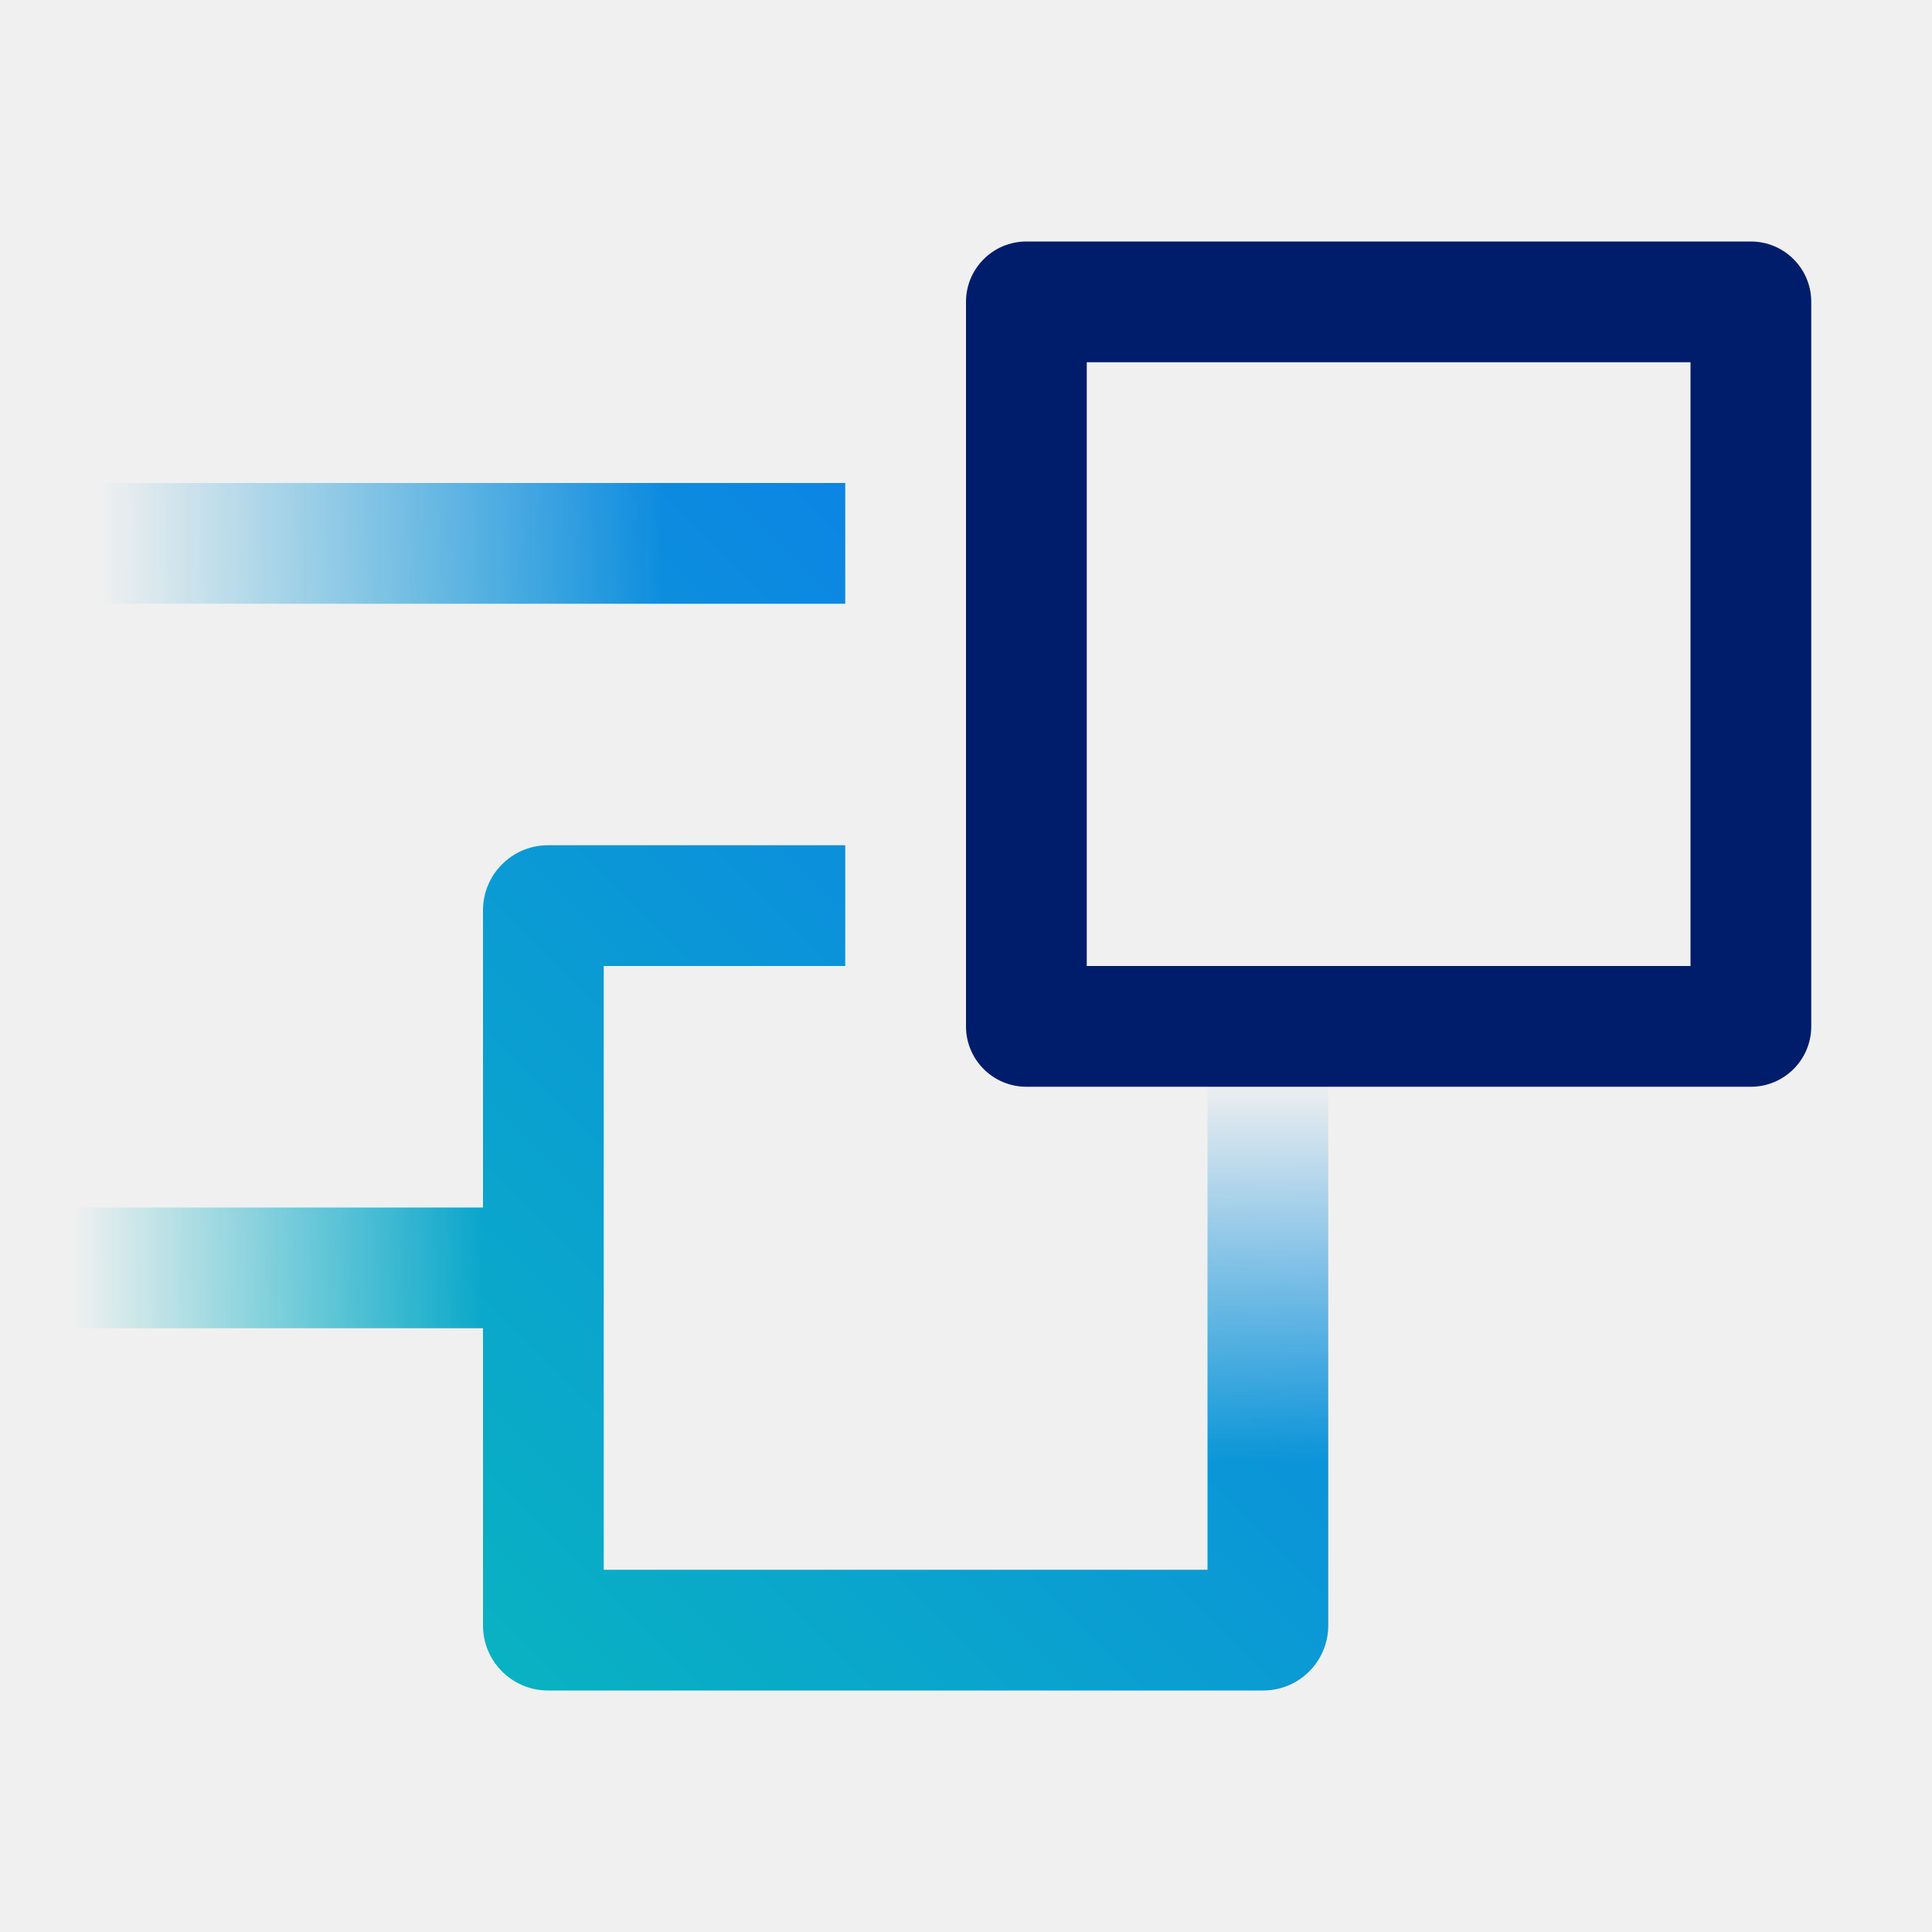
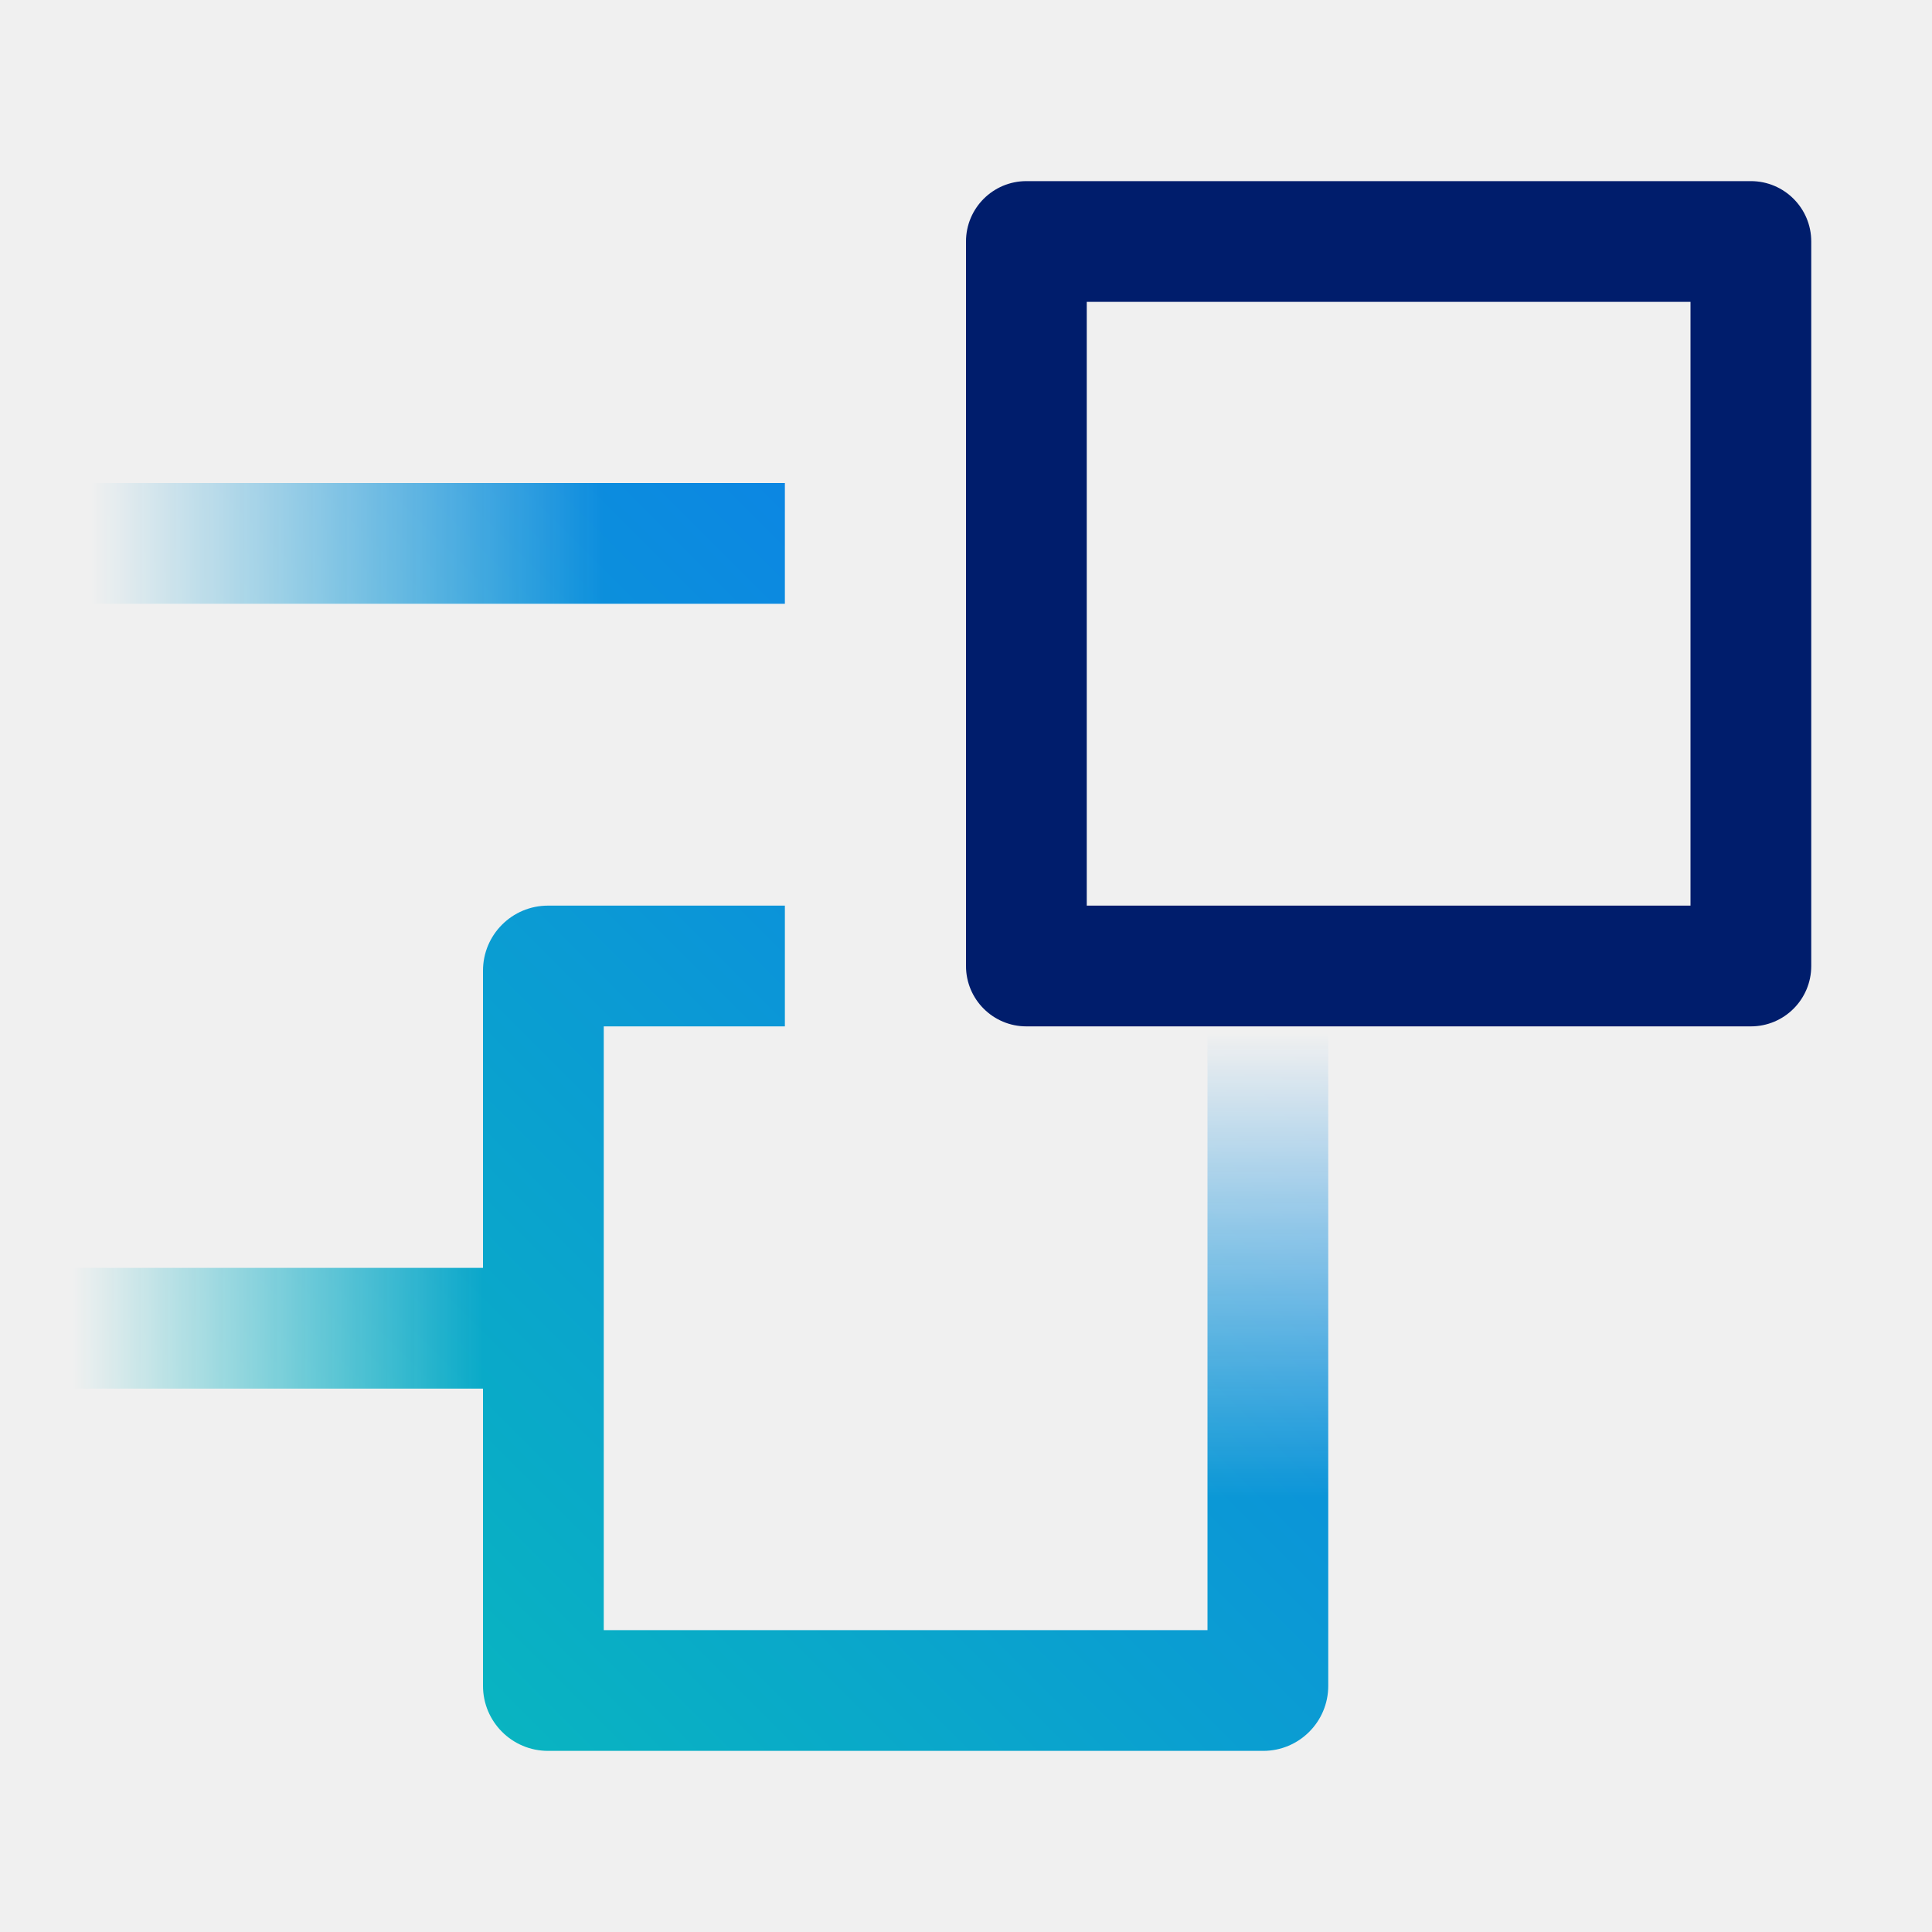
- <svg xmlns="http://www.w3.org/2000/svg" xmlns:xlink="http://www.w3.org/1999/xlink" viewBox="0 0 32 32">
+ <svg xmlns="http://www.w3.org/2000/svg" xmlns:xlink="http://www.w3.org/1999/xlink" id="CloudCodeEngine" viewBox="0 0 32 32">
  <defs>
-     <linearGradient id="mypvpf9ula" y1="21" x2="8" y2="21" gradientUnits="userSpaceOnUse">
+     <linearGradient id="pswuuxeasb" x1="3147" y1="-3372" x2="3158" y2="-3372" gradientTransform="translate(-3131.5 3393.5)" gradientUnits="userSpaceOnUse">
+       <stop offset=".1" />
+       <stop offset=".8" stop-opacity="0" />
+     </linearGradient>
+     <linearGradient id="ztybguzo6a" x1="0" y1="9" x2="10" y2="9" gradientUnits="userSpaceOnUse">
      <stop offset=".15" />
      <stop offset="1" stop-opacity="0" />
    </linearGradient>
-     <linearGradient id="orub2sjjgb" x1="-155" y1="-857" x2="-146" y2="-857" gradientTransform="translate(171.5 878.5)" gradientUnits="userSpaceOnUse">
-       <stop offset=".1" />
-       <stop offset=".8" stop-opacity="0" />
-     </linearGradient>
-     <linearGradient id="wy4p717bkc" x1="0" y1="9" x2="11" y2="9" xlink:href="#mypvpf9ula" />
-     <linearGradient id="8quyqc842e" y1="32" x2="32" gradientUnits="userSpaceOnUse">
+     <linearGradient id="17yrpt714c" y1="22" x2="8" y2="22" xlink:href="#ztybguzo6a" />
+     <linearGradient id="dnfxcb9ure" x1="0" y1="32" x2="32" y2="0" gradientUnits="userSpaceOnUse">
      <stop offset=".1" stop-color="#08bdba" />
      <stop offset=".9" stop-color="#0f62fe" />
    </linearGradient>
-     <mask id="mnzvymxcod" x="0" y="0" width="32" height="32" maskUnits="userSpaceOnUse">
-       <path d="M20 18v8H10V16h4v-2H9.077A1.077 1.077 0 0 0 8 15.077V20H1v2h7v4.923A1.077 1.077 0 0 0 9.077 28h11.846A1.077 1.077 0 0 0 22 26.923V18zM1 8h13v2H1z" fill="#fff" />
-       <path fill="url(#mypvpf9ula)" d="M0 19h8v4H0z" />
-       <path transform="rotate(90 21 21.5)" fill="url(#orub2sjjgb)" d="M16.5 19.5h9v4h-9z" />
-       <path fill="url(#wy4p717bkc)" d="M0 7h11v4H0z" />
+     <mask id="iy0n63zzjd" x="0" y="0" width="32" height="32" maskUnits="userSpaceOnUse">
+       <path d="M20 17v10H10V17h3v-2H9.077C8.482 15 8 15.482 8 16.077V21H1v2h7v4.923C8 28.518 8.482 29 9.077 29h11.846c.595 0 1.077-.482 1.077-1.077V17h-2zM1 8h12v2H1z" style="fill:#fff" />
+       <path transform="rotate(90 21 21.5)" style="fill:url(#pswuuxeasb)" d="M15.5 19.5h11v4h-11z" />
+       <path style="fill:url(#ztybguzo6a)" d="M0 7h10v4H0z" />
+       <path style="fill:url(#17yrpt714c)" d="M0 20h8v4H0z" />
    </mask>
  </defs>
-   <g data-name="Layer 2">
-     <g data-name="Light theme icons">
-       <g mask="url(#mnzvymxcod)">
-         <path fill="url(#8quyqc842e)" d="M0 0h32v32H0z" />
-       </g>
-       <path d="M29 18H17a1 1 0 0 1-1-1V5a1 1 0 0 1 1-1h12a1 1 0 0 1 1 1v12a1 1 0 0 1-1 1m-11-2h10V6H18z" fill="#001d6c" />
-     </g>
+   <g style="mask:url(#iy0n63zzjd)">
+     <path style="fill:url(#dnfxcb9ure)" d="M0 0h32v32H0z" />
  </g>
+   <path d="M29 17H17a1 1 0 0 1-1-1V4a1 1 0 0 1 1-1h12a1 1 0 0 1 1 1v12a1 1 0 0 1-1 1m-11-2h10V5H18v10z" style="fill:#001d6c" />
+   <path style="fill:none" d="M0 0h32v32H0z" />
</svg>
